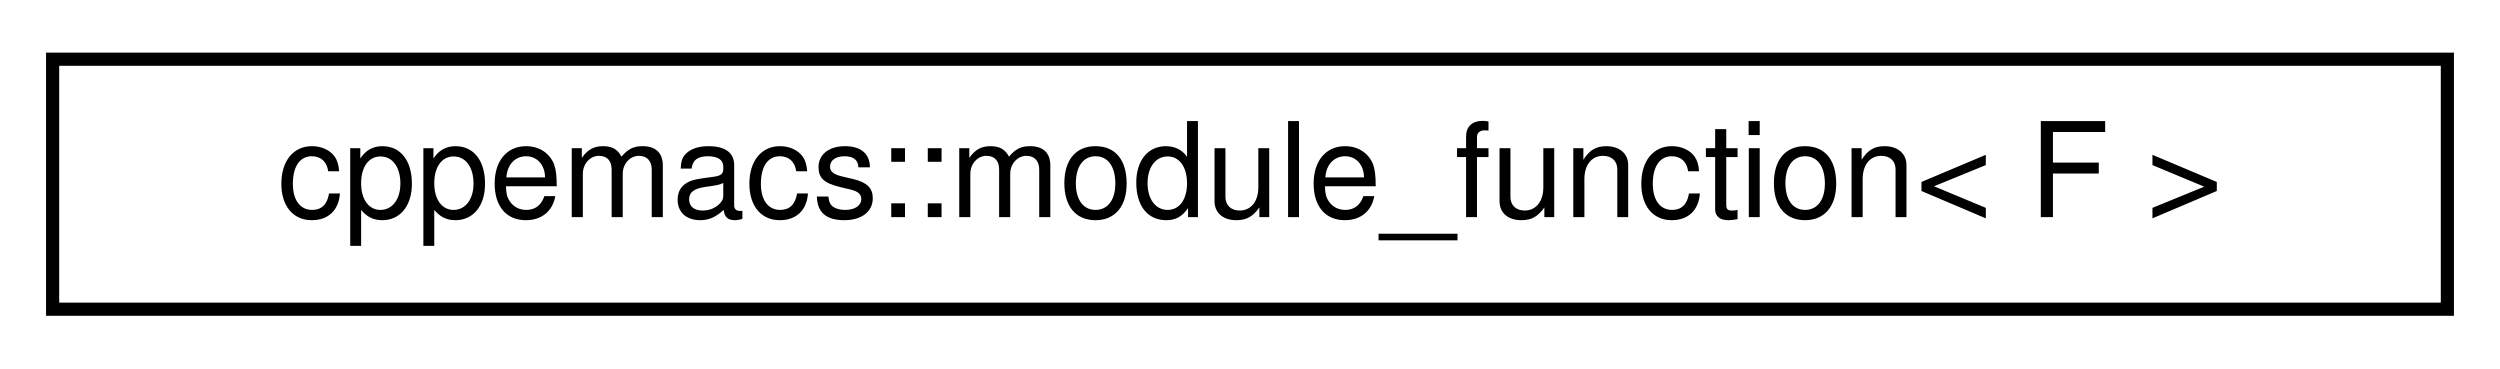
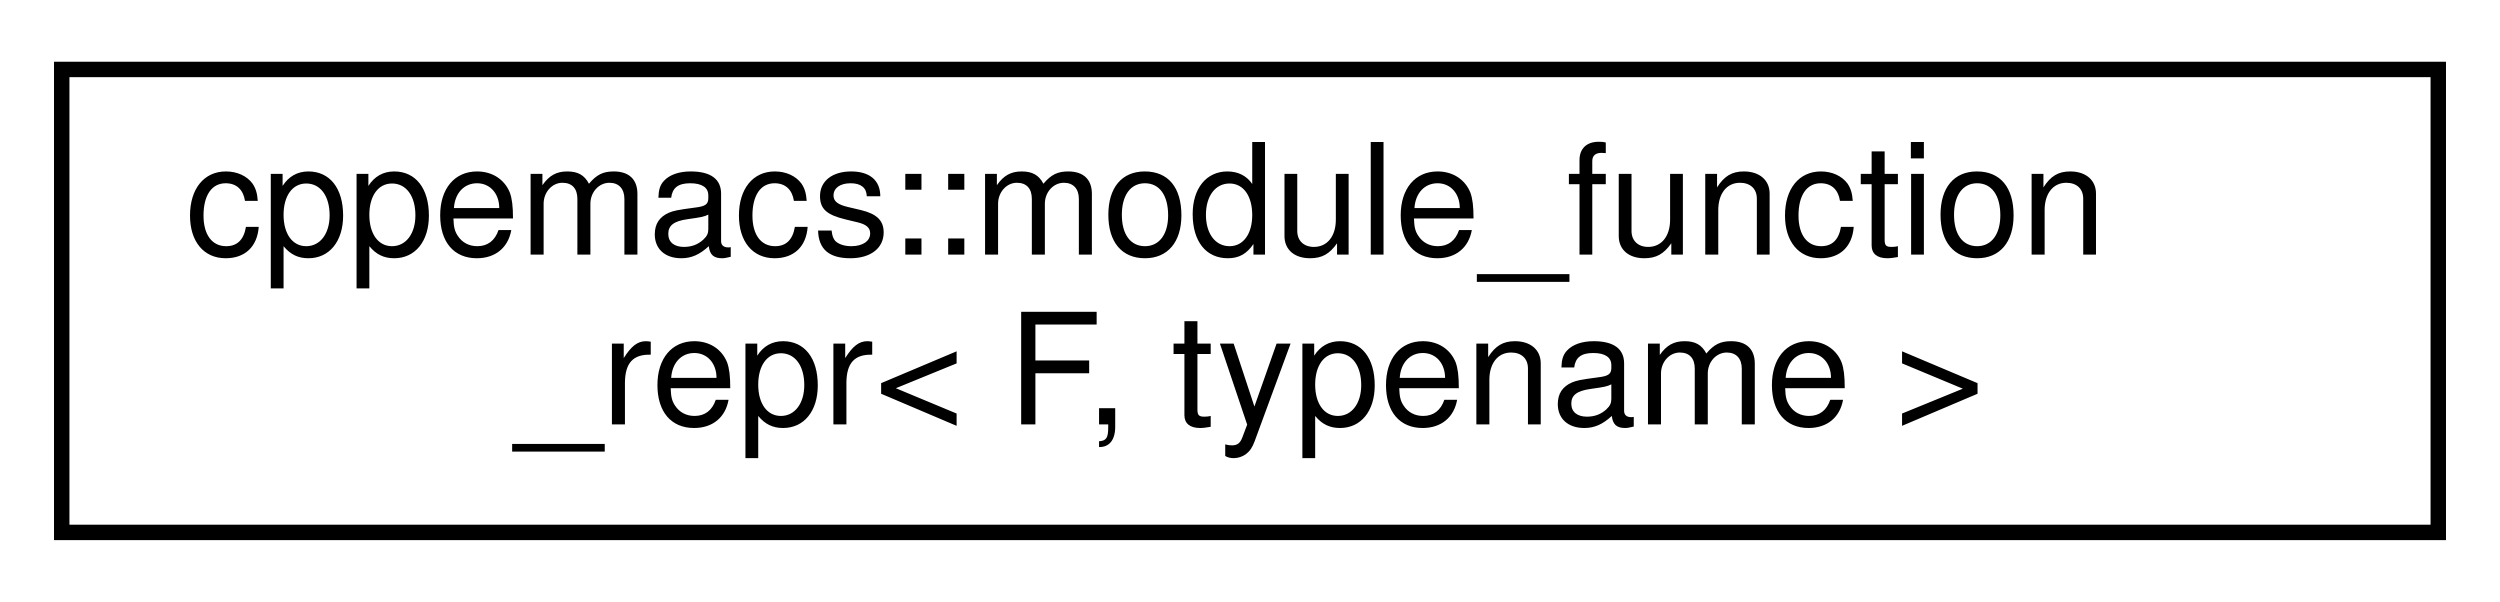
- <svg xmlns="http://www.w3.org/2000/svg" xmlns:xlink="http://www.w3.org/1999/xlink" width="190pt" height="28pt" viewBox="0.00 0.00 190.00 28.00">
-   <g id="graph0" class="graph" transform="scale(1 1) rotate(0) translate(4 24)">
+ <svg xmlns="http://www.w3.org/2000/svg" xmlns:xlink="http://www.w3.org/1999/xlink" width="162pt" height="39pt" viewBox="0.00 0.00 162.00 39.00">
+   <g id="graph0" class="graph" transform="scale(1 1) rotate(0) translate(4 35)">
    <g id="node1" class="node">
      <g id="a_node1">
-         <a xlink:href="structcppemacs_1_1module__function.html" target="_top" xlink:title=" ">
-           <polygon fill="none" stroke="black" points="0,-0.5 0,-19.5 182,-19.5 182,-0.5 0,-0.5" />
-           <text text-anchor="middle" x="91" y="-7.5" font-family="Helvetica,sans-Serif" font-size="10.00">cppemacs::module_function&lt; F &gt;</text>
+         <a xlink:href="structcppemacs_1_1module__function__repr.html" target="_top" xlink:title="Data representation for storing C++ functions in Emacs closures.">
+           <polygon fill="none" stroke="black" points="0,-0.5 0,-30.5 154,-30.5 154,-0.5 0,-0.5" />
+           <text text-anchor="start" x="8" y="-18.5" font-family="Helvetica,sans-Serif" font-size="10.00">cppemacs::module_function</text>
+           <text text-anchor="middle" x="77" y="-7.5" font-family="Helvetica,sans-Serif" font-size="10.00">_repr&lt; F, typename &gt;</text>
        </a>
      </g>
    </g>
  </g>
</svg>
